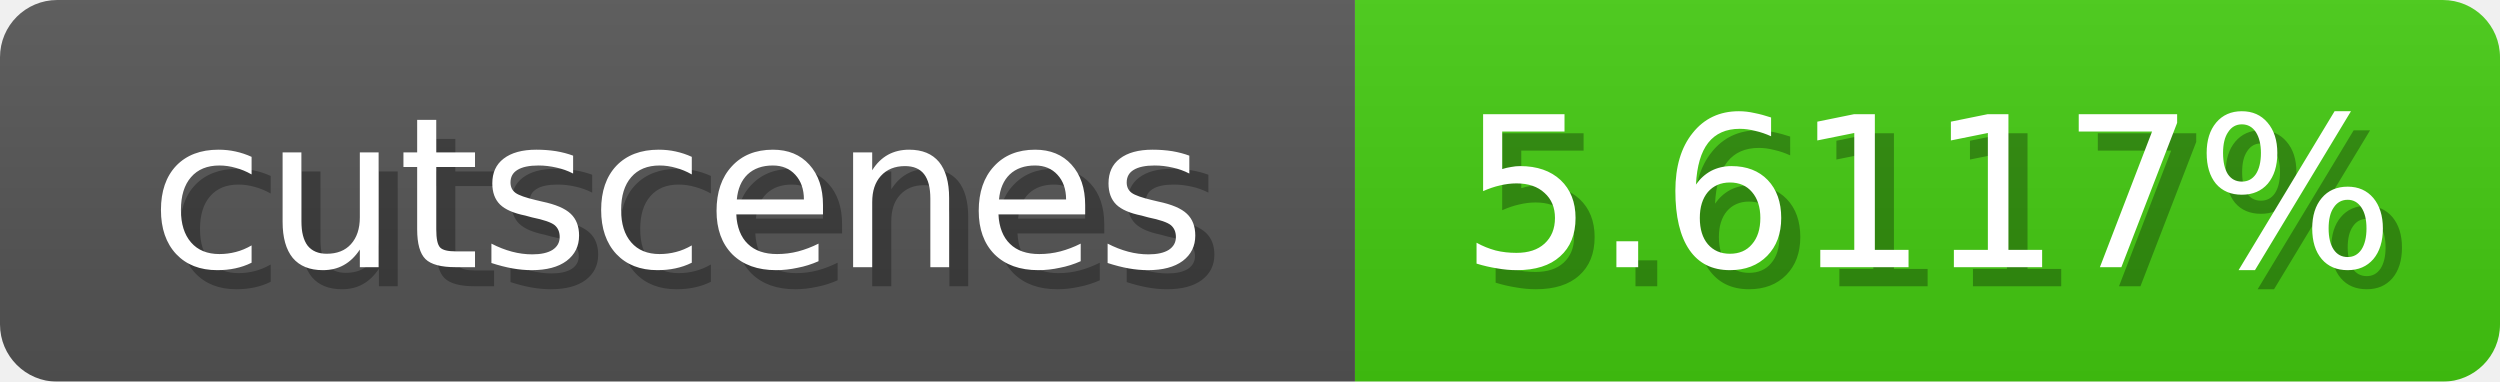
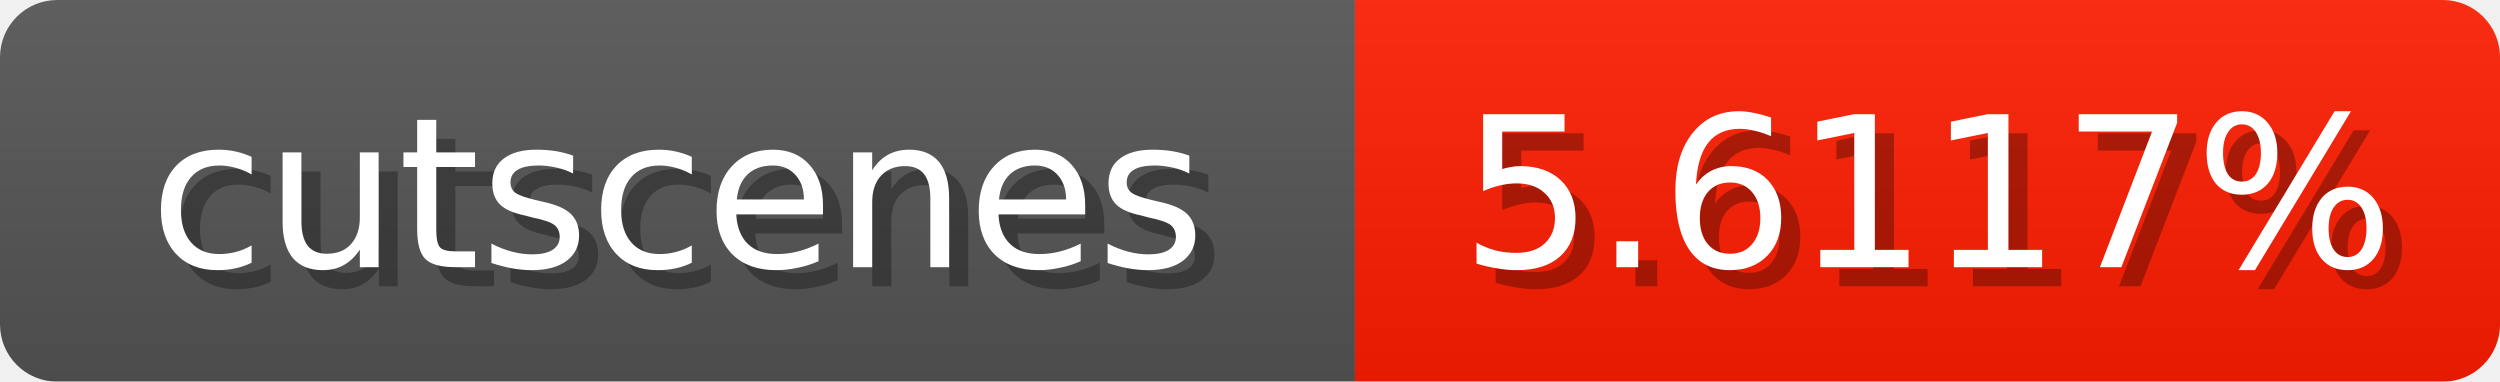
<svg xmlns="http://www.w3.org/2000/svg" width="131" height="20">
  <linearGradient id="b" x2="0" y2="100%">
    <stop offset="0" stop-color="#bbb" stop-opacity=".1" />
    <stop offset="1" stop-opacity=".1" />
  </linearGradient>
  <mask id="anybadge_1">
    <rect width="131" height="20" rx="3" fill="#fff" />
  </mask>
  <g mask="url(#anybadge_1)">
    <path fill="#555" d="M0 0h71v20H0z" />
-     <path fill="#4c1" d="M71 0h60v20H71z" />
+     <path fill="#ff1d00" d="M71 0h60v20H71z" />
    <path fill="url(#b)" d="M0 0h131v20H0z" />
  </g>
  <g fill="#fff" text-anchor="middle" font-family="DejaVu Sans,Verdana,Geneva,sans-serif" font-size="11">
    <text x="36.5" y="15" fill="#010101" fill-opacity=".3">cutscenes</text>
    <text x="35.5" y="14">cutscenes</text>
  </g>
  <g fill="#fff" text-anchor="middle" font-family="DejaVu Sans,Verdana,Geneva,sans-serif" font-size="11">
    <text x="102.0" y="15" fill="#010101" fill-opacity=".3">5.6117%</text>
    <text x="101.0" y="14">5.6117%</text>
  </g>
</svg>
